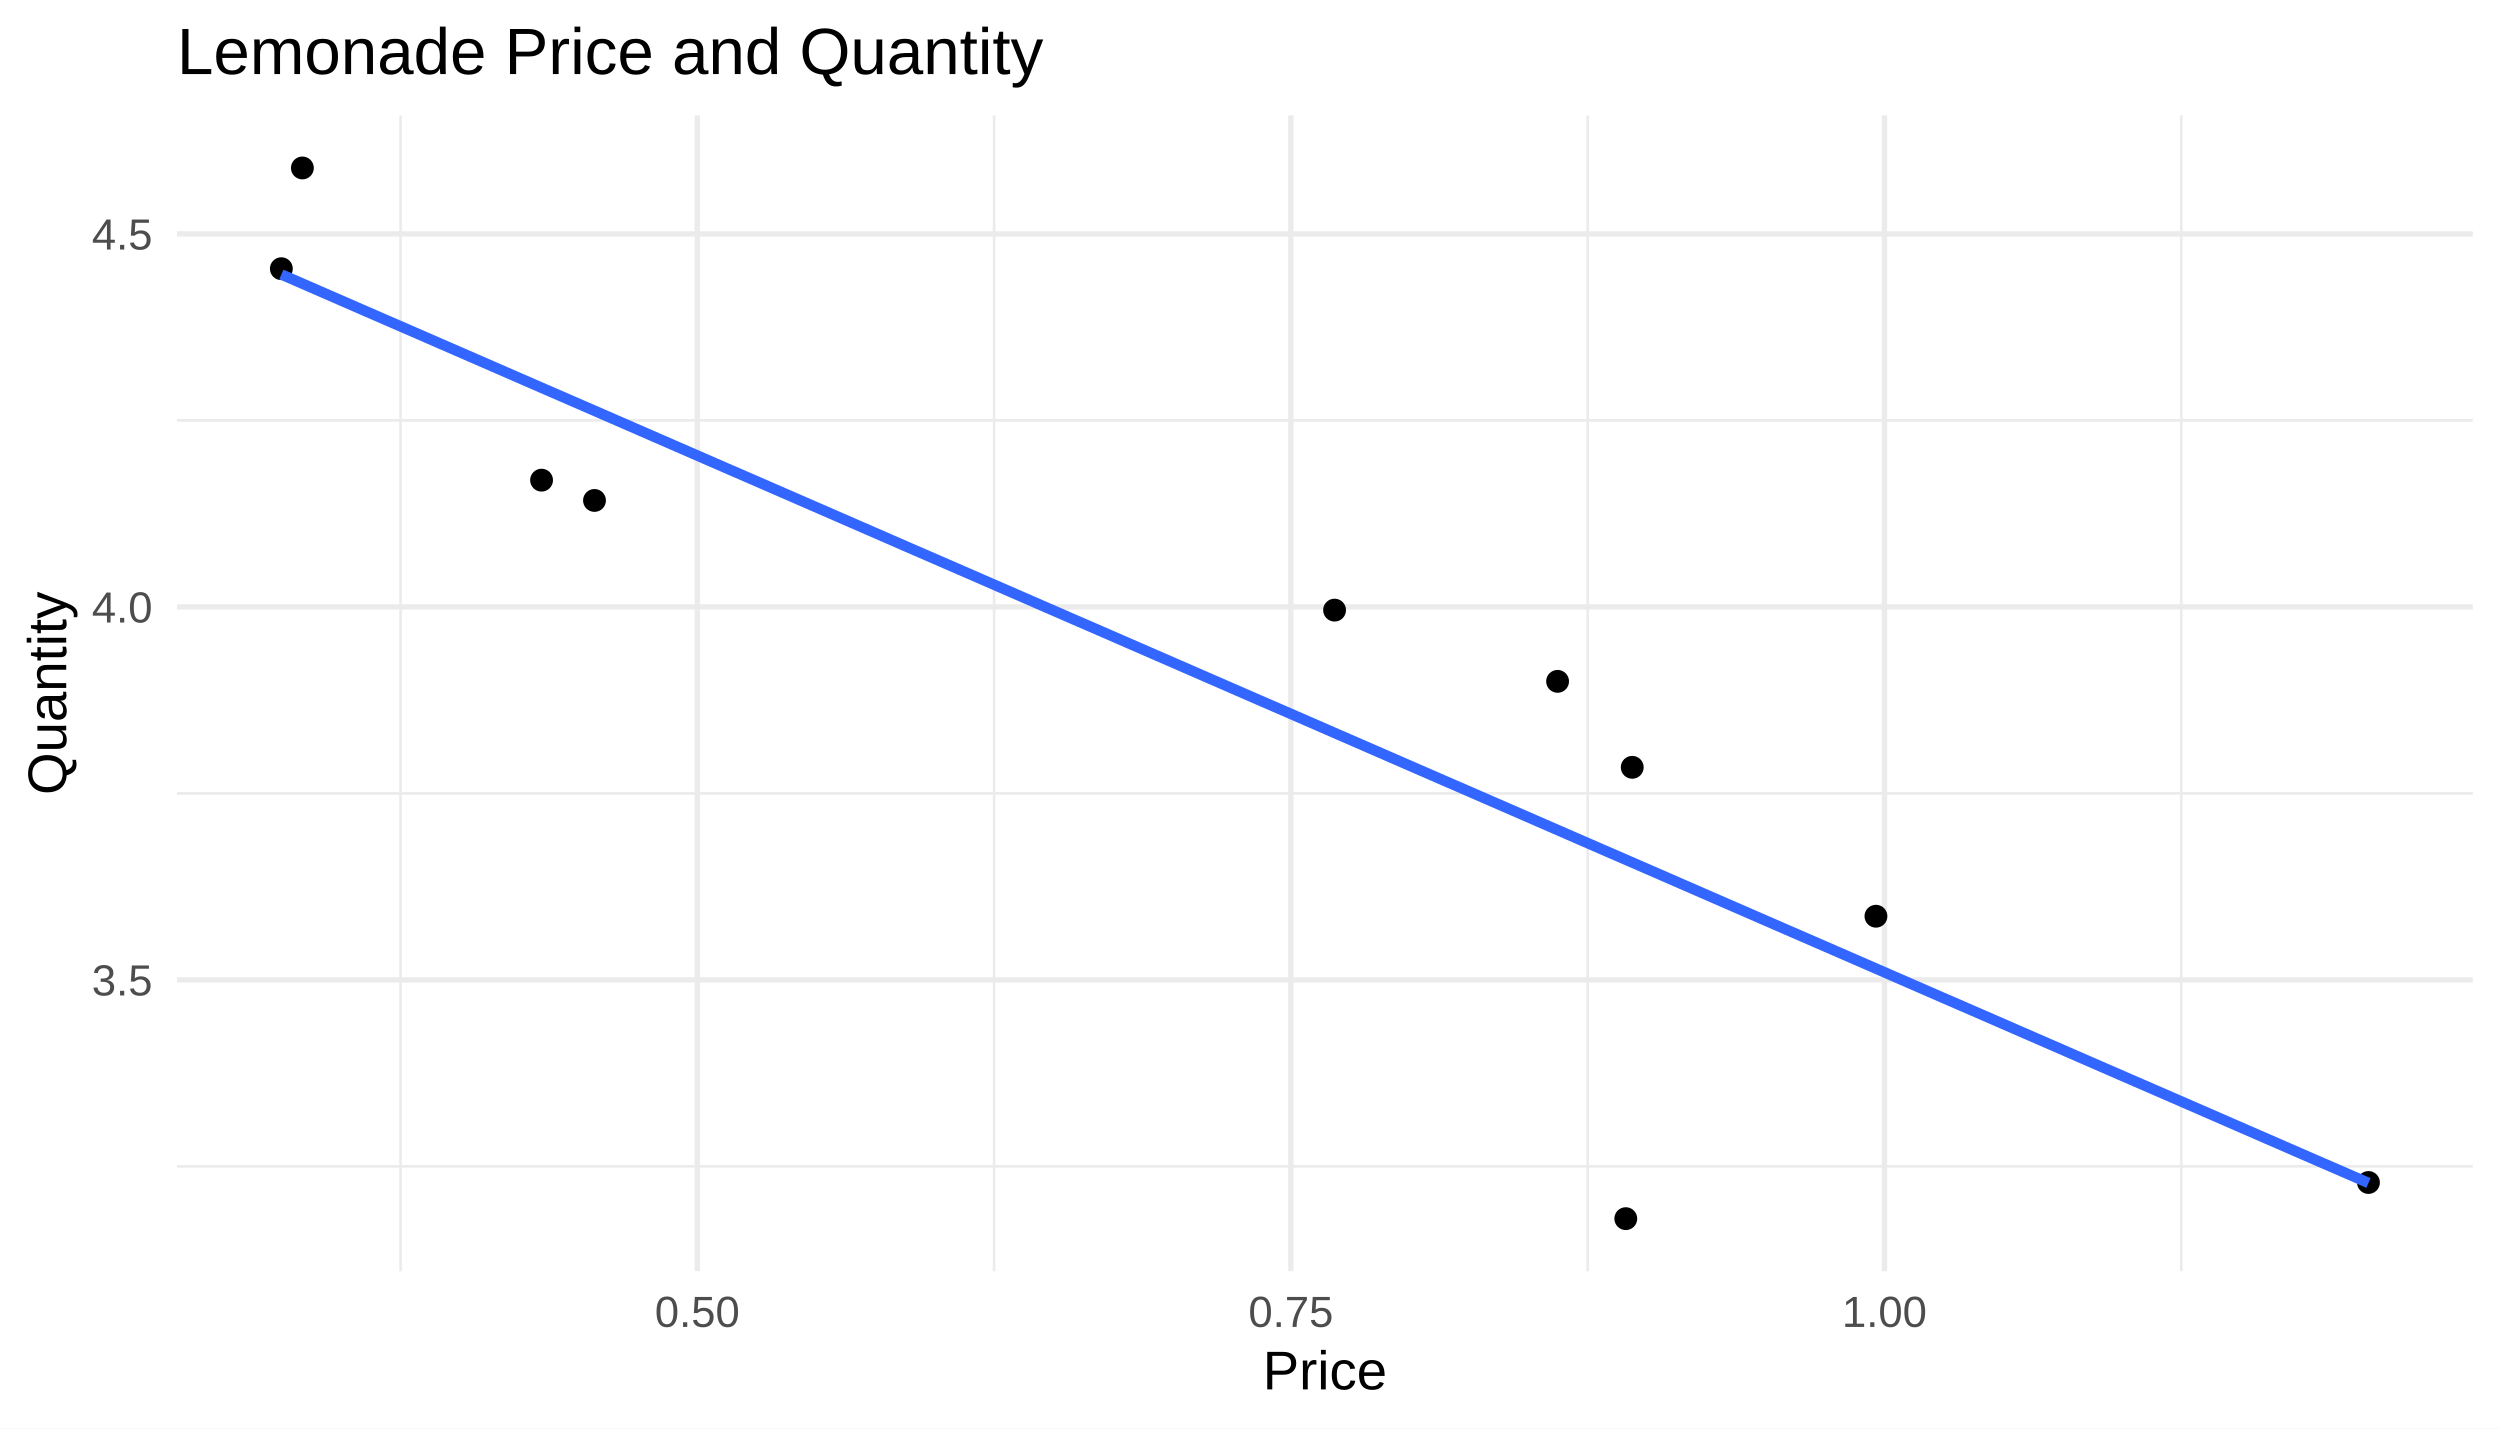
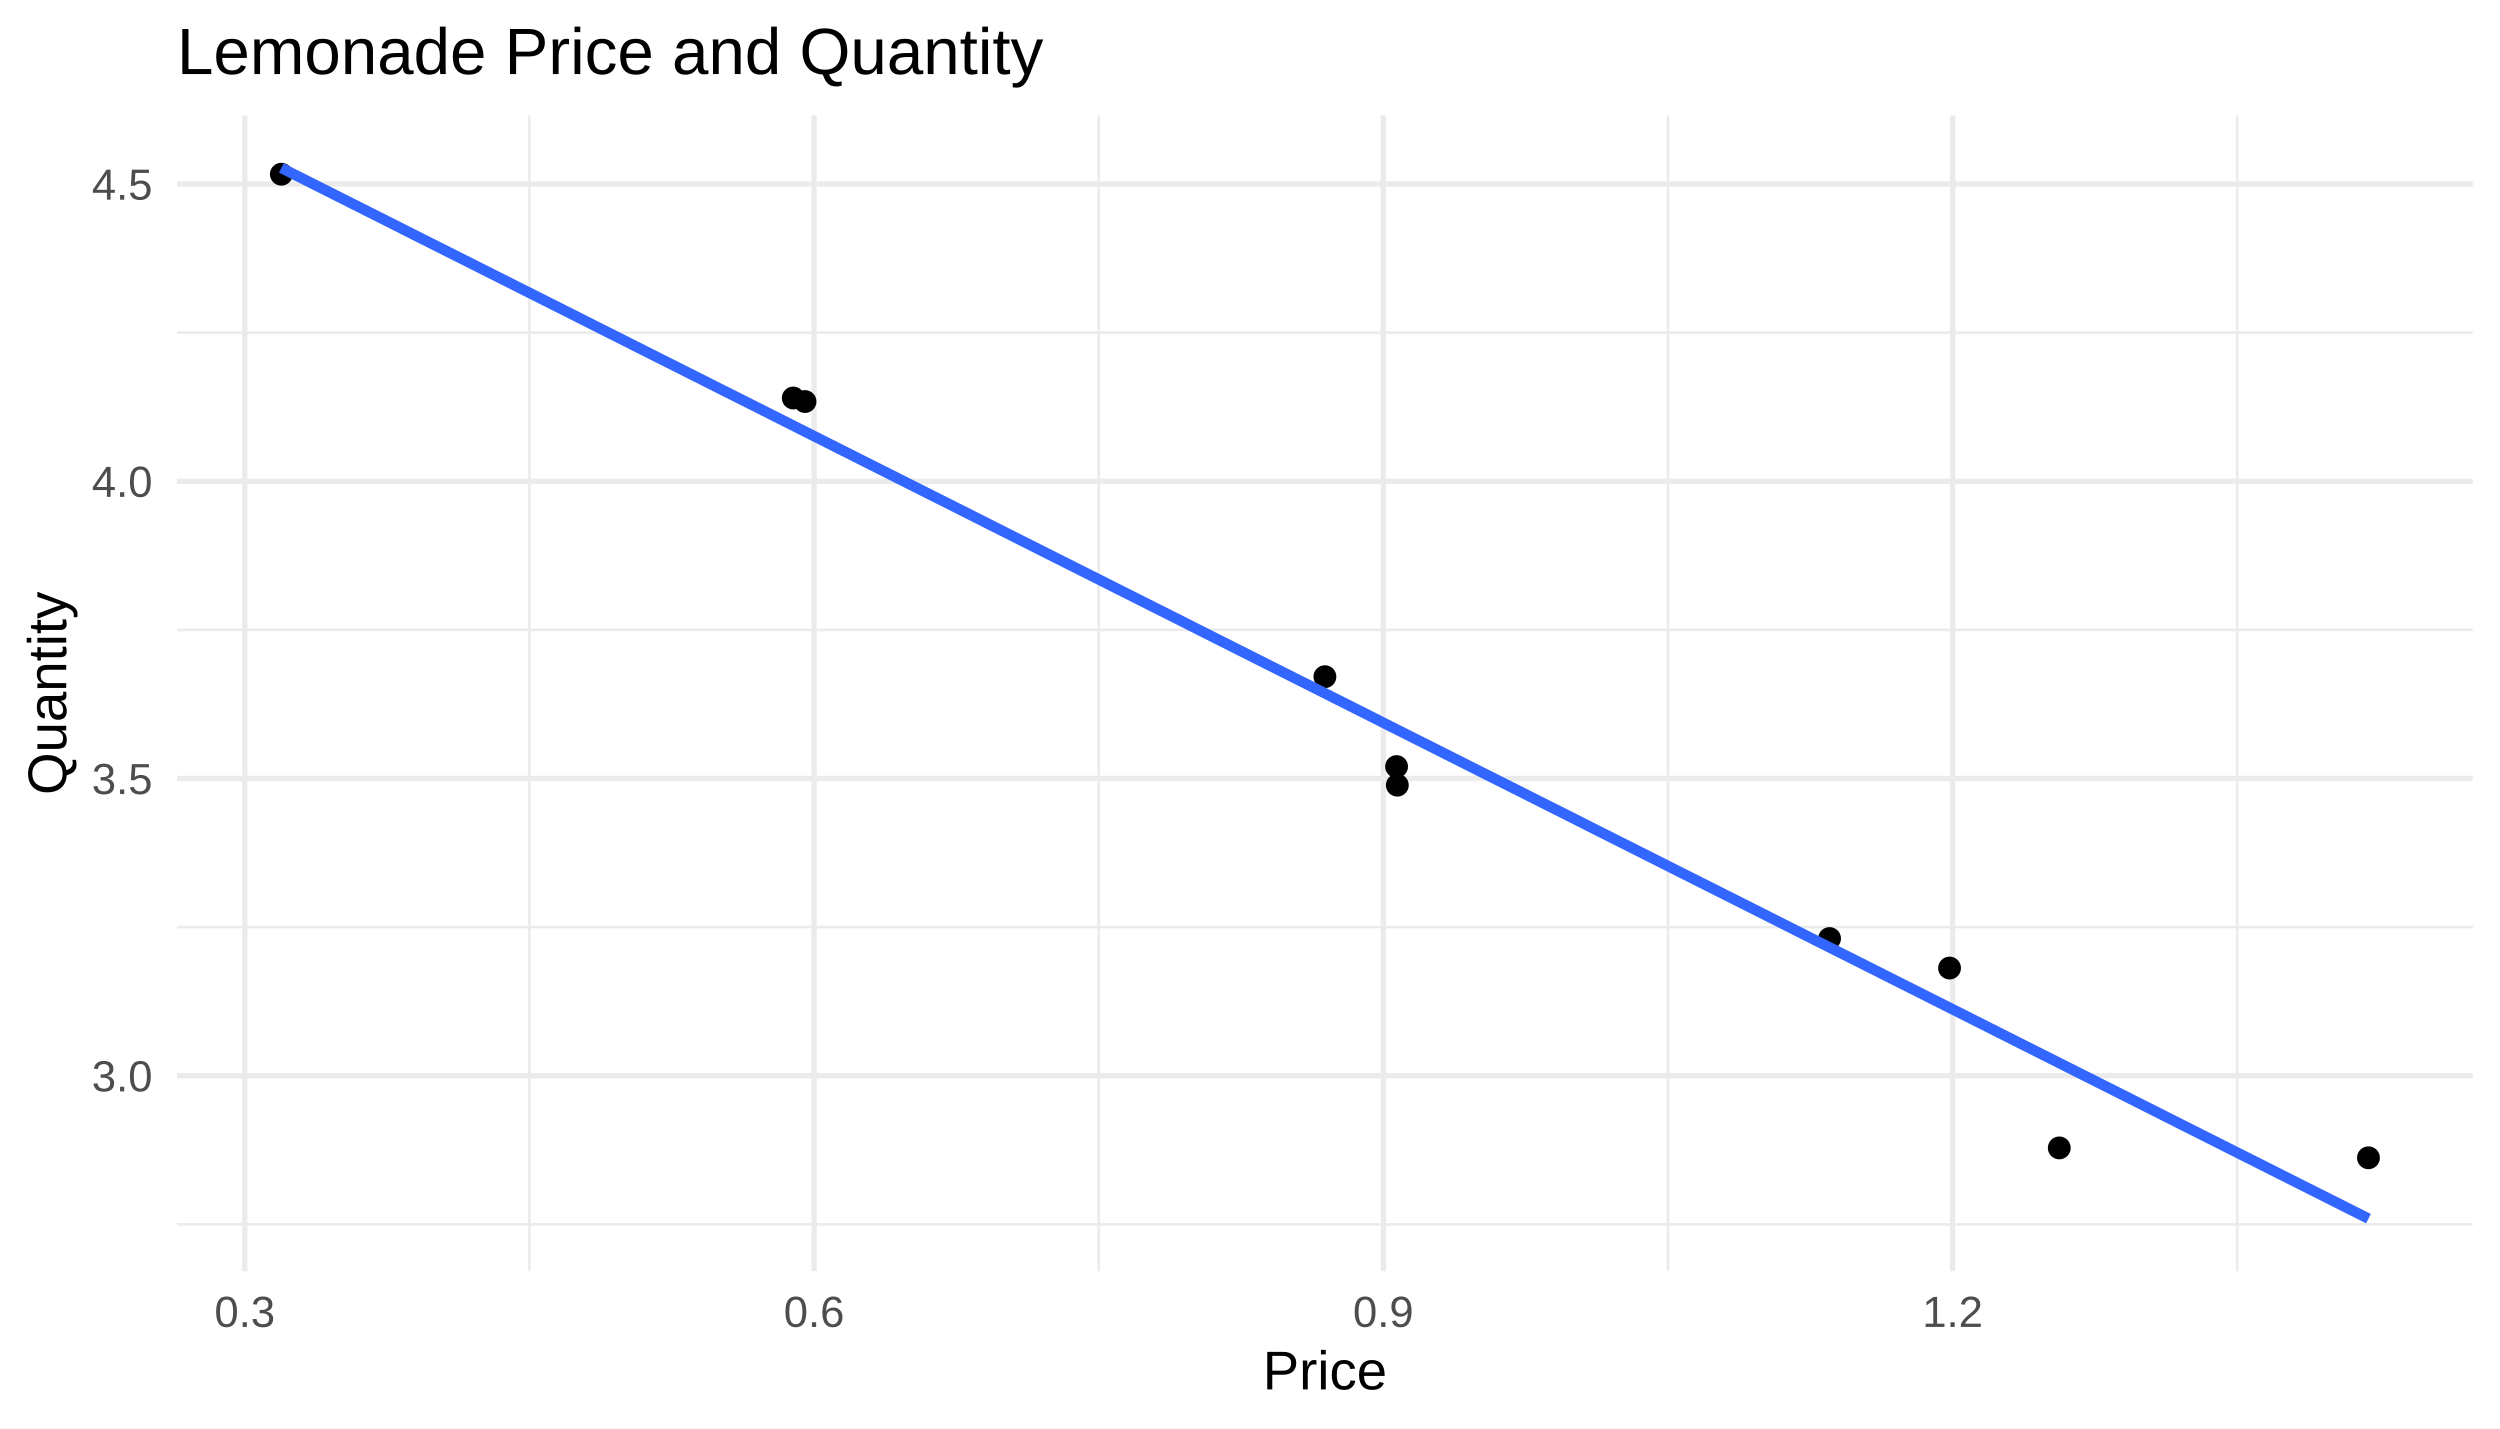
<svg xmlns="http://www.w3.org/2000/svg" viewBox="0 0 504.00 288.00">
  <defs>
    <style type="text/css">
    line, polyline, polygon, path, rect, circle {
      fill: none;
      stroke: #000000;
      stroke-linecap: round;
      stroke-linejoin: round;
      stroke-miterlimit: 10.00;
    }
  </style>
  </defs>
  <rect width="100%" height="100%" style="stroke: none; fill: #FFFFFF;" />
  <defs>
    <clipPath id="cpMzUuNjh8NDk4LjUyfDI1Ni4yOHwyMy4yNw==">
      <rect x="35.68" y="23.27" width="462.84" height="233.01" />
    </clipPath>
  </defs>
-   <polyline points="35.68,235.14 498.52,235.14 " style="stroke-width: 0.53; stroke: #EBEBEB; stroke-linecap: butt;" clip-path="url(#cpMzUuNjh8NDk4LjUyfDI1Ni4yOHwyMy4yNw==)" />
-   <polyline points="35.68,159.95 498.52,159.95 " style="stroke-width: 0.53; stroke: #EBEBEB; stroke-linecap: butt;" clip-path="url(#cpMzUuNjh8NDk4LjUyfDI1Ni4yOHwyMy4yNw==)" />
-   <polyline points="35.68,84.75 498.52,84.75 " style="stroke-width: 0.53; stroke: #EBEBEB; stroke-linecap: butt;" clip-path="url(#cpMzUuNjh8NDk4LjUyfDI1Ni4yOHwyMy4yNw==)" />
-   <polyline points="80.75,256.28 80.75,23.27 " style="stroke-width: 0.53; stroke: #EBEBEB; stroke-linecap: butt;" clip-path="url(#cpMzUuNjh8NDk4LjUyfDI1Ni4yOHwyMy4yNw==)" />
-   <polyline points="200.41,256.28 200.41,23.27 " style="stroke-width: 0.53; stroke: #EBEBEB; stroke-linecap: butt;" clip-path="url(#cpMzUuNjh8NDk4LjUyfDI1Ni4yOHwyMy4yNw==)" />
-   <polyline points="320.08,256.28 320.08,23.27 " style="stroke-width: 0.53; stroke: #EBEBEB; stroke-linecap: butt;" clip-path="url(#cpMzUuNjh8NDk4LjUyfDI1Ni4yOHwyMy4yNw==)" />
-   <polyline points="439.74,256.28 439.74,23.27 " style="stroke-width: 0.53; stroke: #EBEBEB; stroke-linecap: butt;" clip-path="url(#cpMzUuNjh8NDk4LjUyfDI1Ni4yOHwyMy4yNw==)" />
-   <polyline points="35.68,197.54 498.52,197.54 " style="stroke-width: 1.07; stroke: #EBEBEB; stroke-linecap: butt;" clip-path="url(#cpMzUuNjh8NDk4LjUyfDI1Ni4yOHwyMy4yNw==)" />
-   <polyline points="35.68,122.35 498.52,122.35 " style="stroke-width: 1.07; stroke: #EBEBEB; stroke-linecap: butt;" clip-path="url(#cpMzUuNjh8NDk4LjUyfDI1Ni4yOHwyMy4yNw==)" />
-   <polyline points="35.68,47.16 498.52,47.16 " style="stroke-width: 1.07; stroke: #EBEBEB; stroke-linecap: butt;" clip-path="url(#cpMzUuNjh8NDk4LjUyfDI1Ni4yOHwyMy4yNw==)" />
-   <polyline points="140.58,256.28 140.58,23.27 " style="stroke-width: 1.07; stroke: #EBEBEB; stroke-linecap: butt;" clip-path="url(#cpMzUuNjh8NDk4LjUyfDI1Ni4yOHwyMy4yNw==)" />
-   <polyline points="260.24,256.28 260.24,23.27 " style="stroke-width: 1.07; stroke: #EBEBEB; stroke-linecap: butt;" clip-path="url(#cpMzUuNjh8NDk4LjUyfDI1Ni4yOHwyMy4yNw==)" />
-   <polyline points="379.91,256.28 379.91,23.27 " style="stroke-width: 1.07; stroke: #EBEBEB; stroke-linecap: butt;" clip-path="url(#cpMzUuNjh8NDk4LjUyfDI1Ni4yOHwyMy4yNw==)" />
-   <circle cx="327.76" cy="245.68" r="1.95" style="stroke-width: 0.71; fill: #000000;" clip-path="url(#cpMzUuNjh8NDk4LjUyfDI1Ni4yOHwyMy4yNw==)" />
-   <circle cx="477.48" cy="238.39" r="1.95" style="stroke-width: 0.71; fill: #000000;" clip-path="url(#cpMzUuNjh8NDk4LjUyfDI1Ni4yOHwyMy4yNw==)" />
-   <circle cx="314.01" cy="137.36" r="1.95" style="stroke-width: 0.71; fill: #000000;" clip-path="url(#cpMzUuNjh8NDk4LjUyfDI1Ni4yOHwyMy4yNw==)" />
-   <circle cx="119.85" cy="100.89" r="1.95" style="stroke-width: 0.71; fill: #000000;" clip-path="url(#cpMzUuNjh8NDk4LjUyfDI1Ni4yOHwyMy4yNw==)" />
-   <circle cx="329.06" cy="154.69" r="1.95" style="stroke-width: 0.71; fill: #000000;" clip-path="url(#cpMzUuNjh8NDk4LjUyfDI1Ni4yOHwyMy4yNw==)" />
-   <circle cx="378.19" cy="184.71" r="1.95" style="stroke-width: 0.71; fill: #000000;" clip-path="url(#cpMzUuNjh8NDk4LjUyfDI1Ni4yOHwyMy4yNw==)" />
-   <circle cx="269.05" cy="123.00" r="1.95" style="stroke-width: 0.71; fill: #000000;" clip-path="url(#cpMzUuNjh8NDk4LjUyfDI1Ni4yOHwyMy4yNw==)" />
-   <circle cx="56.72" cy="54.17" r="1.95" style="stroke-width: 0.71; fill: #000000;" clip-path="url(#cpMzUuNjh8NDk4LjUyfDI1Ni4yOHwyMy4yNw==)" />
-   <circle cx="109.18" cy="96.80" r="1.95" style="stroke-width: 0.71; fill: #000000;" clip-path="url(#cpMzUuNjh8NDk4LjUyfDI1Ni4yOHwyMy4yNw==)" />
-   <circle cx="60.96" cy="33.86" r="1.95" style="stroke-width: 0.71; fill: #000000;" clip-path="url(#cpMzUuNjh8NDk4LjUyfDI1Ni4yOHwyMy4yNw==)" />
-   <polyline points="56.72,55.33 62.04,57.65 67.37,59.97 72.69,62.29 78.02,64.61 83.35,66.92 88.67,69.24 94.00,71.56 99.33,73.88 104.65,76.20 109.98,78.52 115.30,80.83 120.63,83.15 125.96,85.47 131.28,87.79 136.61,90.11 141.93,92.43 147.26,94.75 152.59,97.06 157.91,99.38 163.24,101.70 168.57,104.02 173.89,106.34 179.22,108.66 184.54,110.98 189.87,113.29 195.20,115.61 200.52,117.93 205.85,120.25 211.17,122.57 216.50,124.89 221.83,127.20 227.15,129.52 232.48,131.84 237.81,134.16 243.13,136.48 248.46,138.80 253.78,141.12 259.11,143.43 264.44,145.75 269.76,148.07 275.09,150.39 280.41,152.71 285.74,155.03 291.07,157.35 296.39,159.66 301.72,161.98 307.05,164.30 312.37,166.62 317.70,168.94 323.02,171.26 328.35,173.57 333.68,175.89 339.00,178.21 344.33,180.53 349.65,182.85 354.98,185.17 360.31,187.49 365.63,189.80 370.96,192.12 376.29,194.44 381.61,196.76 386.94,199.08 392.26,201.40 397.59,203.71 402.92,206.03 408.24,208.35 413.57,210.67 418.89,212.99 424.22,215.31 429.55,217.63 434.87,219.94 440.20,222.26 445.53,224.58 450.85,226.90 456.18,229.22 461.50,231.54 466.83,233.86 472.16,236.17 477.48,238.49 " style="stroke-width: 2.13; stroke: #3366FF; stroke-linecap: butt;" clip-path="url(#cpMzUuNjh8NDk4LjUyfDI1Ni4yOHwyMy4yNw==)" />
+   <polyline points="35.68,246.83 498.52,246.83 " style="stroke-width: 0.53; stroke: #EBEBEB; stroke-linecap: butt;" clip-path="url(#cpMzUuNjh8NDk4LjUyfDI1Ni4yOHwyMy4yNw==)" />
+   <polyline points="35.68,186.90 498.52,186.90 " style="stroke-width: 0.53; stroke: #EBEBEB; stroke-linecap: butt;" clip-path="url(#cpMzUuNjh8NDk4LjUyfDI1Ni4yOHwyMy4yNw==)" />
+   <polyline points="35.68,126.98 498.52,126.98 " style="stroke-width: 0.53; stroke: #EBEBEB; stroke-linecap: butt;" clip-path="url(#cpMzUuNjh8NDk4LjUyfDI1Ni4yOHwyMy4yNw==)" />
+   <polyline points="35.68,67.06 498.52,67.06 " style="stroke-width: 0.53; stroke: #EBEBEB; stroke-linecap: butt;" clip-path="url(#cpMzUuNjh8NDk4LjUyfDI1Ni4yOHwyMy4yNw==)" />
+   <polyline points="106.73,256.28 106.73,23.27 " style="stroke-width: 0.53; stroke: #EBEBEB; stroke-linecap: butt;" clip-path="url(#cpMzUuNjh8NDk4LjUyfDI1Ni4yOHwyMy4yNw==)" />
+   <polyline points="221.50,256.28 221.50,23.27 " style="stroke-width: 0.53; stroke: #EBEBEB; stroke-linecap: butt;" clip-path="url(#cpMzUuNjh8NDk4LjUyfDI1Ni4yOHwyMy4yNw==)" />
+   <polyline points="336.26,256.28 336.26,23.27 " style="stroke-width: 0.53; stroke: #EBEBEB; stroke-linecap: butt;" clip-path="url(#cpMzUuNjh8NDk4LjUyfDI1Ni4yOHwyMy4yNw==)" />
+   <polyline points="451.03,256.28 451.03,23.27 " style="stroke-width: 0.53; stroke: #EBEBEB; stroke-linecap: butt;" clip-path="url(#cpMzUuNjh8NDk4LjUyfDI1Ni4yOHwyMy4yNw==)" />
+   <polyline points="35.68,216.87 498.52,216.87 " style="stroke-width: 1.07; stroke: #EBEBEB; stroke-linecap: butt;" clip-path="url(#cpMzUuNjh8NDk4LjUyfDI1Ni4yOHwyMy4yNw==)" />
+   <polyline points="35.68,156.94 498.52,156.94 " style="stroke-width: 1.07; stroke: #EBEBEB; stroke-linecap: butt;" clip-path="url(#cpMzUuNjh8NDk4LjUyfDI1Ni4yOHwyMy4yNw==)" />
+   <polyline points="35.68,97.02 498.52,97.02 " style="stroke-width: 1.07; stroke: #EBEBEB; stroke-linecap: butt;" clip-path="url(#cpMzUuNjh8NDk4LjUyfDI1Ni4yOHwyMy4yNw==)" />
+   <polyline points="35.68,37.10 498.52,37.10 " style="stroke-width: 1.07; stroke: #EBEBEB; stroke-linecap: butt;" clip-path="url(#cpMzUuNjh8NDk4LjUyfDI1Ni4yOHwyMy4yNw==)" />
+   <polyline points="49.35,256.28 49.35,23.27 " style="stroke-width: 1.07; stroke: #EBEBEB; stroke-linecap: butt;" clip-path="url(#cpMzUuNjh8NDk4LjUyfDI1Ni4yOHwyMy4yNw==)" />
+   <polyline points="164.12,256.28 164.12,23.27 " style="stroke-width: 1.07; stroke: #EBEBEB; stroke-linecap: butt;" clip-path="url(#cpMzUuNjh8NDk4LjUyfDI1Ni4yOHwyMy4yNw==)" />
+   <polyline points="278.88,256.28 278.88,23.27 " style="stroke-width: 1.07; stroke: #EBEBEB; stroke-linecap: butt;" clip-path="url(#cpMzUuNjh8NDk4LjUyfDI1Ni4yOHwyMy4yNw==)" />
+   <polyline points="393.64,256.28 393.64,23.27 " style="stroke-width: 1.07; stroke: #EBEBEB; stroke-linecap: butt;" clip-path="url(#cpMzUuNjh8NDk4LjUyfDI1Ni4yOHwyMy4yNw==)" />
+   <circle cx="162.29" cy="80.95" r="1.95" style="stroke-width: 0.71; fill: #000000;" clip-path="url(#cpMzUuNjh8NDk4LjUyfDI1Ni4yOHwyMy4yNw==)" />
+   <circle cx="415.15" cy="231.42" r="1.95" style="stroke-width: 0.71; fill: #000000;" clip-path="url(#cpMzUuNjh8NDk4LjUyfDI1Ni4yOHwyMy4yNw==)" />
+   <circle cx="281.70" cy="158.29" r="1.95" style="stroke-width: 0.71; fill: #000000;" clip-path="url(#cpMzUuNjh8NDk4LjUyfDI1Ni4yOHwyMy4yNw==)" />
+   <circle cx="368.84" cy="189.21" r="1.95" style="stroke-width: 0.71; fill: #000000;" clip-path="url(#cpMzUuNjh8NDk4LjUyfDI1Ni4yOHwyMy4yNw==)" />
+   <circle cx="267.10" cy="136.42" r="1.95" style="stroke-width: 0.71; fill: #000000;" clip-path="url(#cpMzUuNjh8NDk4LjUyfDI1Ni4yOHwyMy4yNw==)" />
+   <circle cx="281.55" cy="154.54" r="1.95" style="stroke-width: 0.71; fill: #000000;" clip-path="url(#cpMzUuNjh8NDk4LjUyfDI1Ni4yOHwyMy4yNw==)" />
+   <circle cx="56.72" cy="35.12" r="1.95" style="stroke-width: 0.71; fill: #000000;" clip-path="url(#cpMzUuNjh8NDk4LjUyfDI1Ni4yOHwyMy4yNw==)" />
+   <circle cx="477.48" cy="233.41" r="1.95" style="stroke-width: 0.71; fill: #000000;" clip-path="url(#cpMzUuNjh8NDk4LjUyfDI1Ni4yOHwyMy4yNw==)" />
+   <circle cx="393.03" cy="195.16" r="1.95" style="stroke-width: 0.71; fill: #000000;" clip-path="url(#cpMzUuNjh8NDk4LjUyfDI1Ni4yOHwyMy4yNw==)" />
+   <circle cx="159.92" cy="80.24" r="1.95" style="stroke-width: 0.71; fill: #000000;" clip-path="url(#cpMzUuNjh8NDk4LjUyfDI1Ni4yOHwyMy4yNw==)" />
+   <polyline points="56.72,33.86 62.04,36.54 67.37,39.22 72.69,41.90 78.02,44.58 83.35,47.27 88.67,49.95 94.00,52.63 99.33,55.31 104.65,57.99 109.98,60.67 115.30,63.35 120.63,66.04 125.96,68.72 131.28,71.40 136.61,74.08 141.93,76.76 147.26,79.44 152.59,82.12 157.91,84.80 163.24,87.49 168.57,90.17 173.89,92.85 179.22,95.53 184.54,98.21 189.87,100.89 195.20,103.57 200.52,106.26 205.85,108.94 211.17,111.62 216.50,114.30 221.83,116.98 227.15,119.66 232.48,122.34 237.81,125.02 243.13,127.71 248.46,130.39 253.78,133.07 259.11,135.75 264.44,138.43 269.76,141.11 275.09,143.79 280.41,146.48 285.74,149.16 291.07,151.84 296.39,154.52 301.72,157.20 307.05,159.88 312.37,162.56 317.70,165.24 323.02,167.93 328.35,170.61 333.68,173.29 339.00,175.97 344.33,178.65 349.65,181.33 354.98,184.01 360.31,186.70 365.63,189.38 370.96,192.06 376.29,194.74 381.61,197.42 386.94,200.10 392.26,202.78 397.59,205.46 402.92,208.15 408.24,210.83 413.57,213.51 418.89,216.19 424.22,218.87 429.55,221.55 434.87,224.23 440.20,226.92 445.53,229.60 450.85,232.28 456.18,234.96 461.50,237.64 466.83,240.32 472.16,243.00 477.48,245.68 " style="stroke-width: 2.13; stroke: #3366FF; stroke-linecap: butt;" clip-path="url(#cpMzUuNjh8NDk4LjUyfDI1Ni4yOHwyMy4yNw==)" />
  <defs>
    <clipPath id="cpMC4wMHw1MDQuMDB8Mjg4LjAwfDAuMDA=">
      <rect x="0.00" y="0.00" width="504.00" height="288.00" />
    </clipPath>
  </defs>
  <g clip-path="url(#cpMC4wMHw1MDQuMDB8Mjg4LjAwfDAuMDA=)">
-     <text x="18.51" y="200.69" style="font-size: 8.80px; fill: #4D4D4D; font-family: Arial;" textLength="12.23px" lengthAdjust="spacingAndGlyphs">3.5</text>
+     <text x="18.51" y="220.02" style="font-size: 8.80px; fill: #4D4D4D; font-family: Arial;" textLength="12.23px" lengthAdjust="spacingAndGlyphs">3.0</text>
  </g>
  <g clip-path="url(#cpMC4wMHw1MDQuMDB8Mjg4LjAwfDAuMDA=)">
-     <text x="18.51" y="125.50" style="font-size: 8.80px; fill: #4D4D4D; font-family: Arial;" textLength="12.23px" lengthAdjust="spacingAndGlyphs">4.0</text>
+     <text x="18.51" y="160.09" style="font-size: 8.80px; fill: #4D4D4D; font-family: Arial;" textLength="12.23px" lengthAdjust="spacingAndGlyphs">3.5</text>
  </g>
  <g clip-path="url(#cpMC4wMHw1MDQuMDB8Mjg4LjAwfDAuMDA=)">
-     <text x="18.51" y="50.31" style="font-size: 8.80px; fill: #4D4D4D; font-family: Arial;" textLength="12.23px" lengthAdjust="spacingAndGlyphs">4.5</text>
+     <text x="18.51" y="100.17" style="font-size: 8.80px; fill: #4D4D4D; font-family: Arial;" textLength="12.23px" lengthAdjust="spacingAndGlyphs">4.0</text>
  </g>
  <g clip-path="url(#cpMC4wMHw1MDQuMDB8Mjg4LjAwfDAuMDA=)">
-     <text x="132.01" y="267.51" style="font-size: 8.80px; fill: #4D4D4D; font-family: Arial;" textLength="17.13px" lengthAdjust="spacingAndGlyphs">0.50</text>
+     <text x="18.51" y="40.25" style="font-size: 8.80px; fill: #4D4D4D; font-family: Arial;" textLength="12.23px" lengthAdjust="spacingAndGlyphs">4.5</text>
  </g>
  <g clip-path="url(#cpMC4wMHw1MDQuMDB8Mjg4LjAwfDAuMDA=)">
-     <text x="251.68" y="267.51" style="font-size: 8.80px; fill: #4D4D4D; font-family: Arial;" textLength="17.13px" lengthAdjust="spacingAndGlyphs">0.75</text>
+     <text x="43.23" y="267.51" style="font-size: 8.80px; fill: #4D4D4D; font-family: Arial;" textLength="12.23px" lengthAdjust="spacingAndGlyphs">0.3</text>
  </g>
  <g clip-path="url(#cpMC4wMHw1MDQuMDB8Mjg4LjAwfDAuMDA=)">
-     <text x="371.34" y="267.51" style="font-size: 8.80px; fill: #4D4D4D; font-family: Arial;" textLength="17.13px" lengthAdjust="spacingAndGlyphs">1.00</text>
+     <text x="158.00" y="267.51" style="font-size: 8.80px; fill: #4D4D4D; font-family: Arial;" textLength="12.23px" lengthAdjust="spacingAndGlyphs">0.6</text>
+   </g>
+   <g clip-path="url(#cpMC4wMHw1MDQuMDB8Mjg4LjAwfDAuMDA=)">
+     <text x="272.76" y="267.51" style="font-size: 8.80px; fill: #4D4D4D; font-family: Arial;" textLength="12.23px" lengthAdjust="spacingAndGlyphs">0.9</text>
+   </g>
+   <g clip-path="url(#cpMC4wMHw1MDQuMDB8Mjg4LjAwfDAuMDA=)">
+     <text x="387.53" y="267.51" style="font-size: 8.80px; fill: #4D4D4D; font-family: Arial;" textLength="12.23px" lengthAdjust="spacingAndGlyphs">1.2</text>
  </g>
  <g clip-path="url(#cpMC4wMHw1MDQuMDB8Mjg4LjAwfDAuMDA=)">
    <text x="254.57" y="280.10" style="font-size: 11.00px; font-family: Arial;" textLength="25.06px" lengthAdjust="spacingAndGlyphs">Price</text>
  </g>
  <g clip-path="url(#cpMC4wMHw1MDQuMDB8Mjg4LjAwfDAuMDA=)">
    <text transform="translate(13.35,160.25) rotate(-90)" style="font-size: 11.00px; font-family: Arial;" textLength="40.97px" lengthAdjust="spacingAndGlyphs">Quantity</text>
  </g>
  <g clip-path="url(#cpMC4wMHw1MDQuMDB8Mjg4LjAwfDAuMDA=)">
    <text x="35.68" y="14.93" style="font-size: 13.20px; font-family: Arial;" textLength="174.64px" lengthAdjust="spacingAndGlyphs">Lemonade Price and Quantity</text>
  </g>
</svg>
